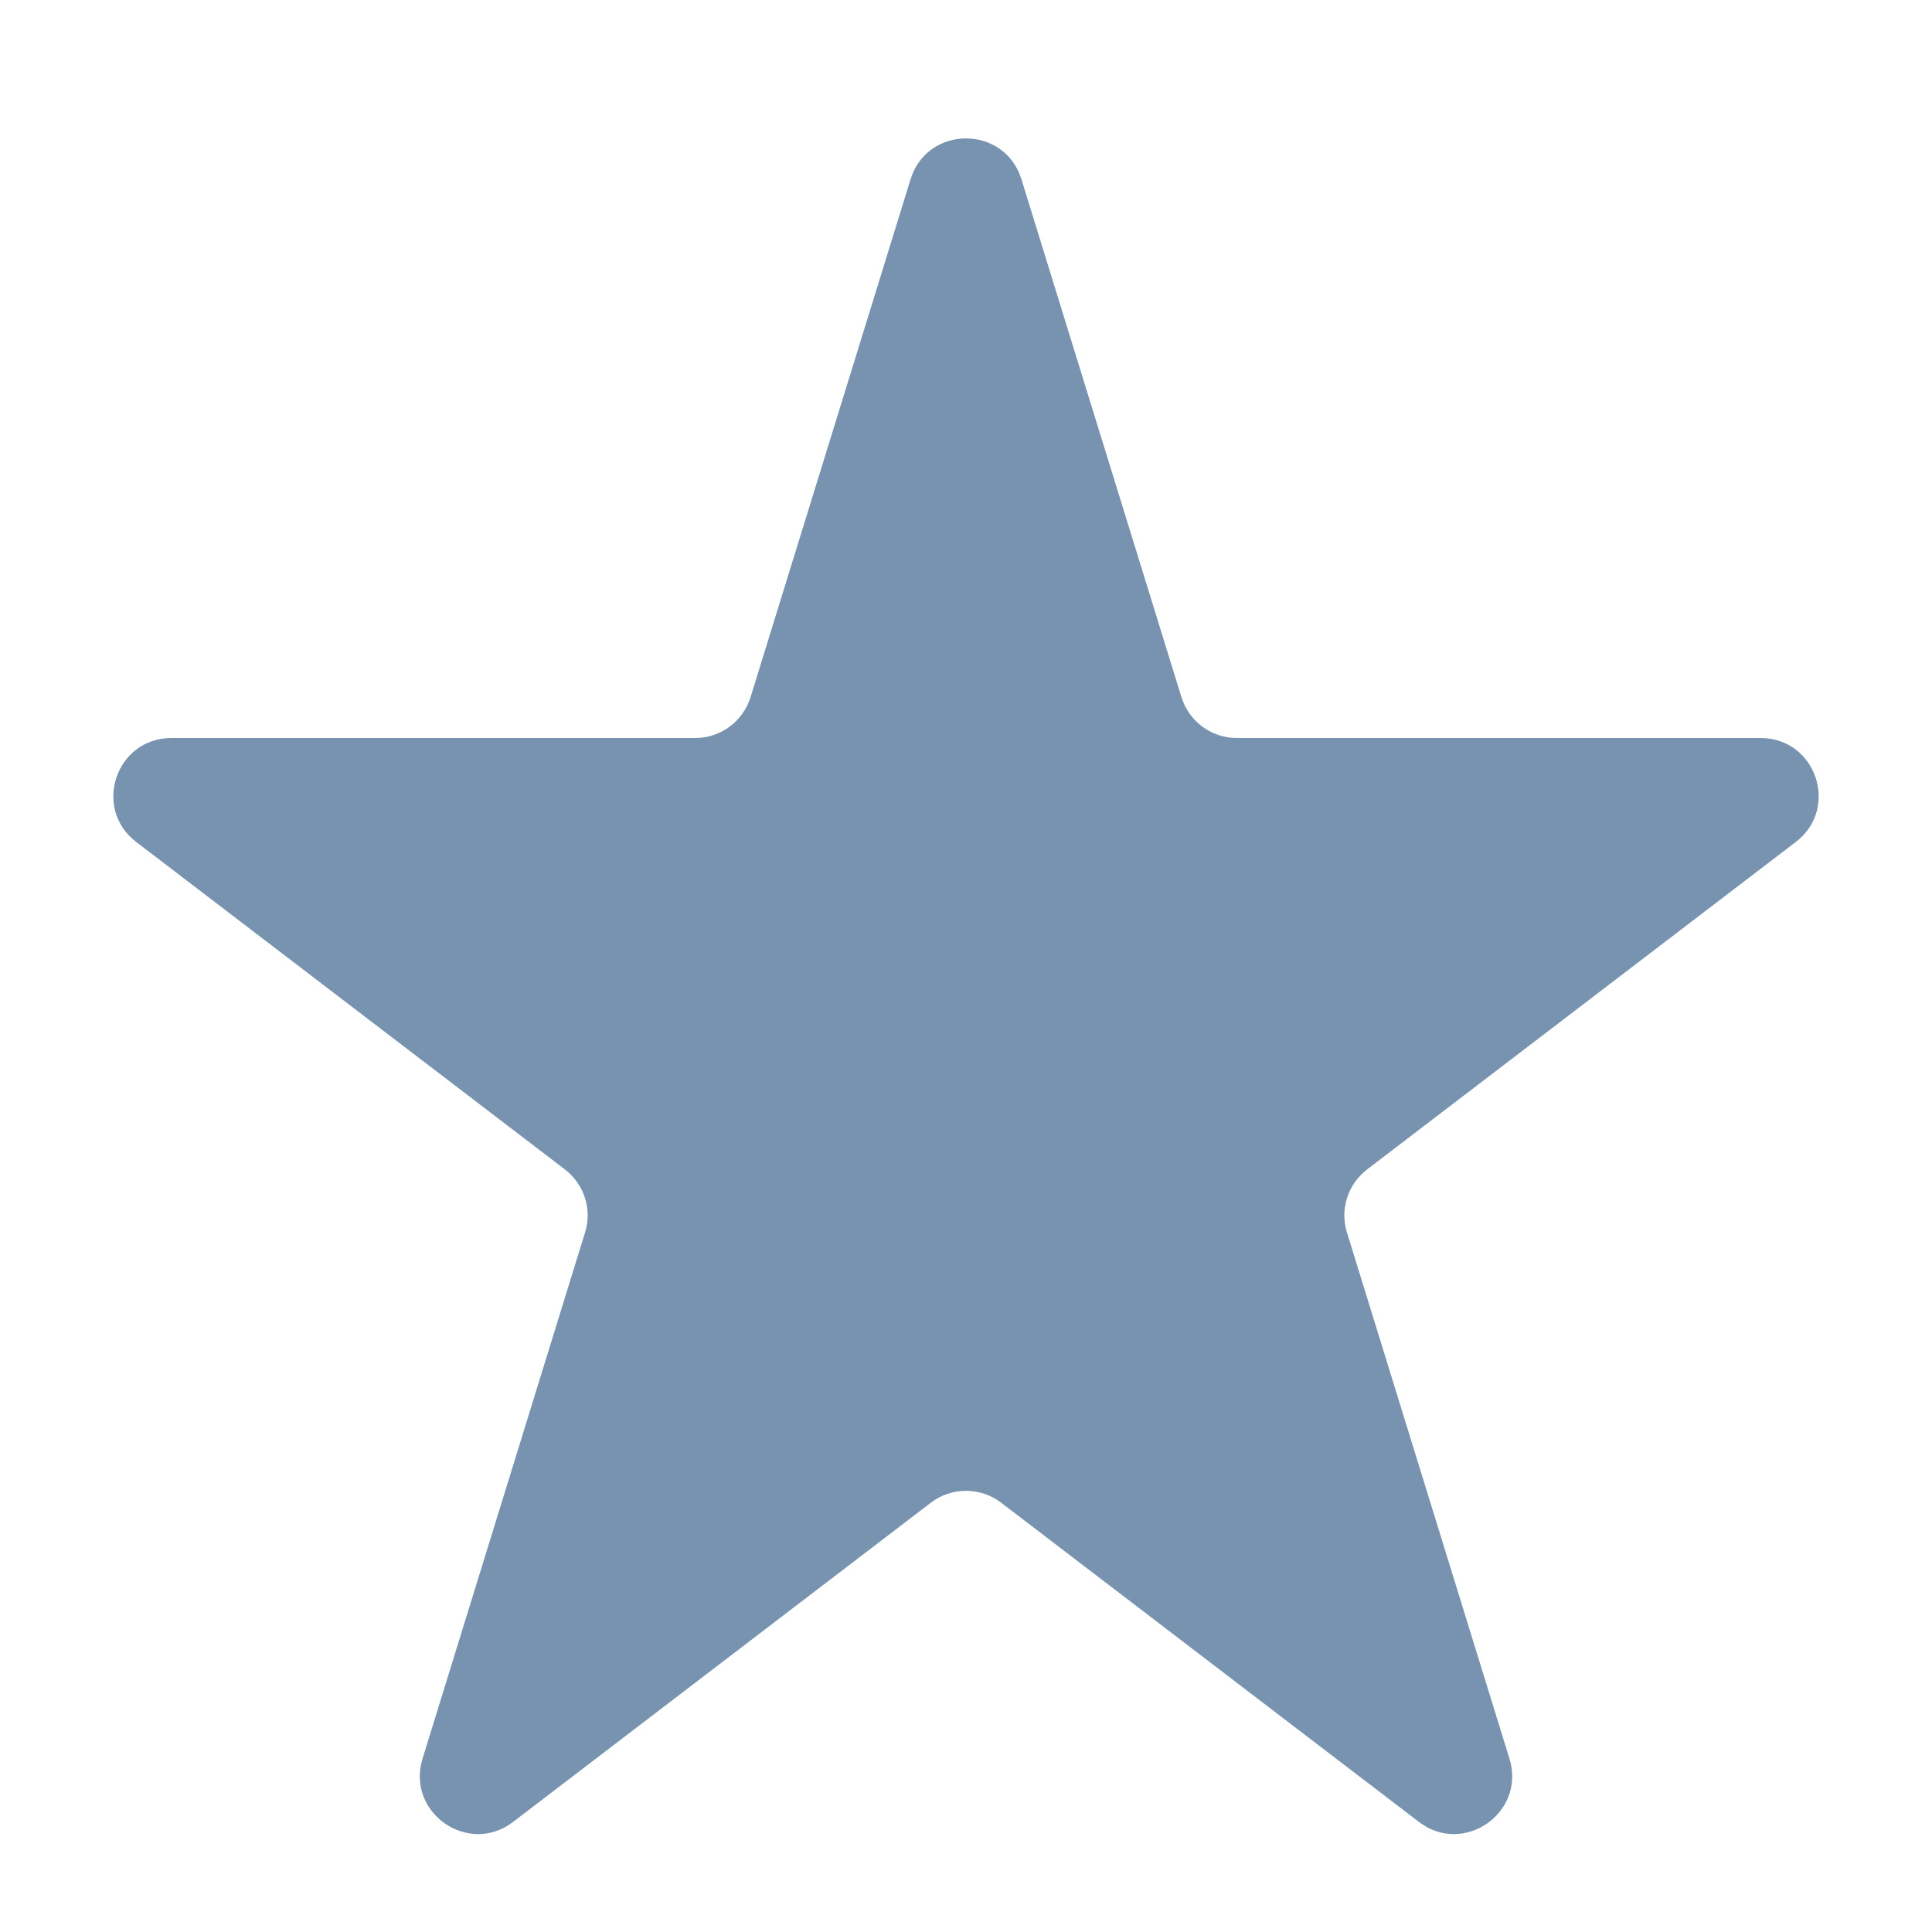
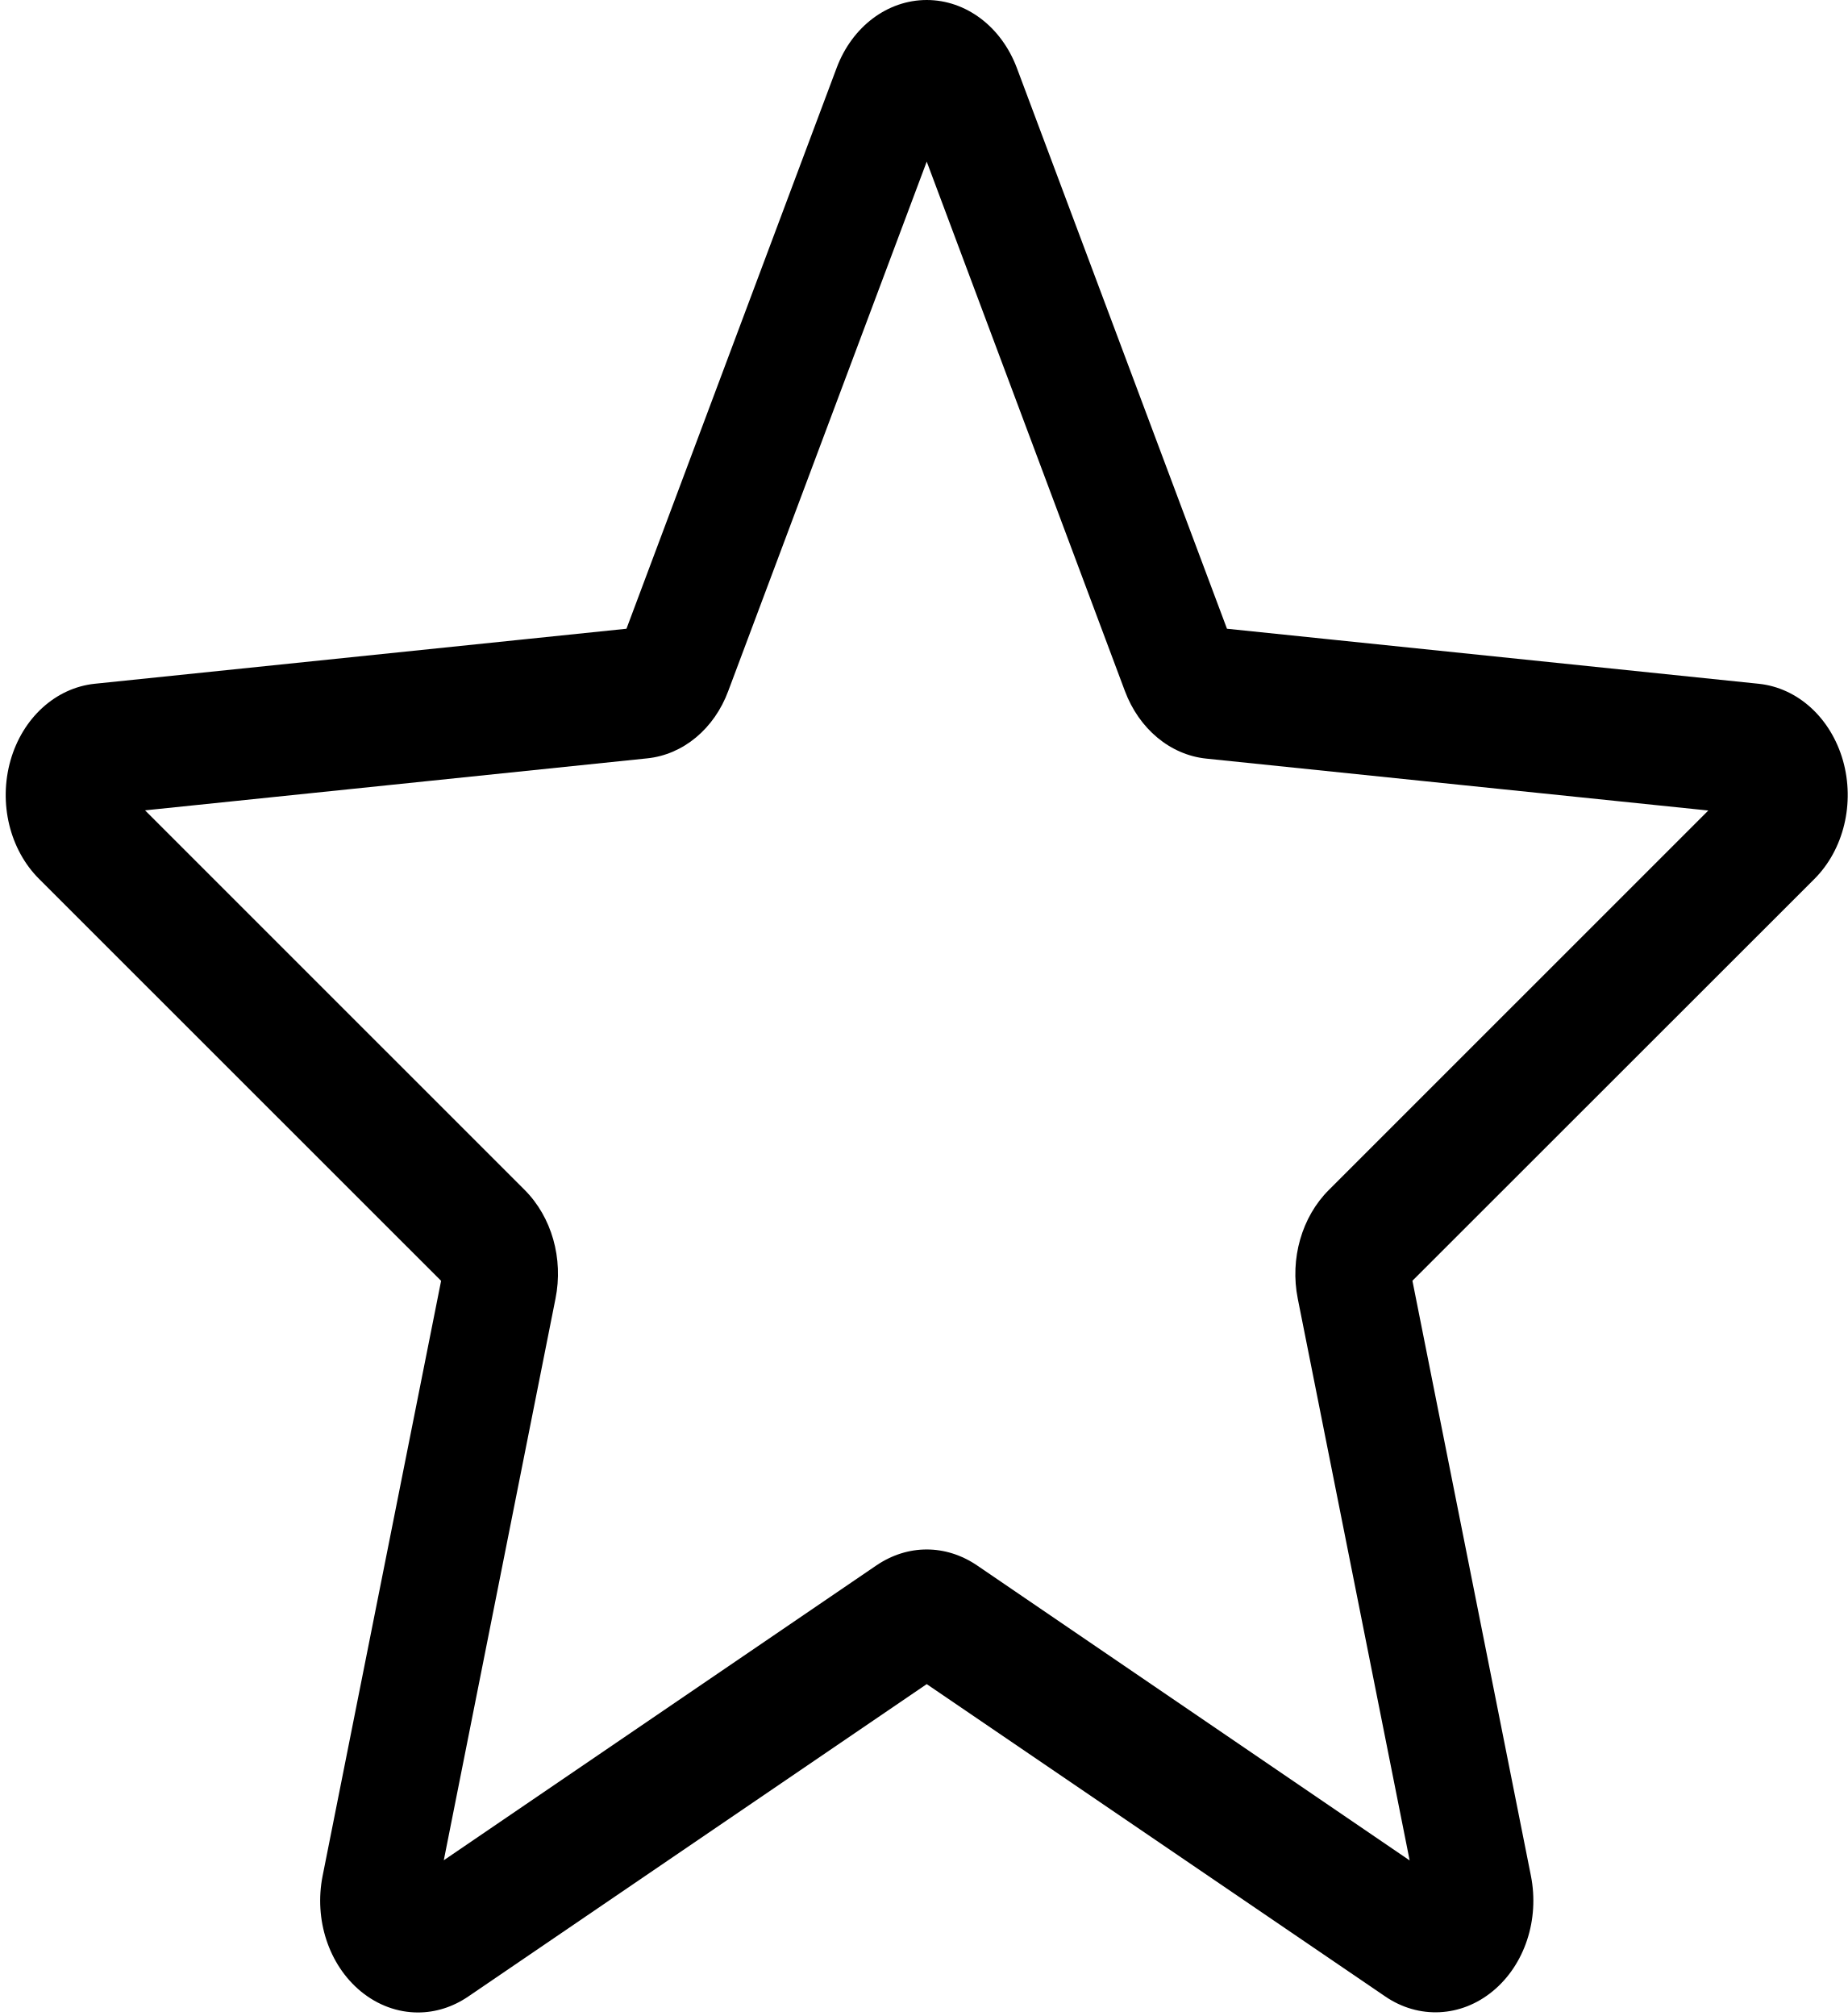
- <svg xmlns="http://www.w3.org/2000/svg" width="10" height="10" viewBox="0 0 10 10" fill="none">
-   <path d="M4.713 0.928C4.8 0.646 5.2 0.646 5.287 0.928L6.115 3.608C6.154 3.734 6.27 3.82 6.402 3.82H9.113C9.4 3.82 9.523 4.184 9.295 4.358L7.076 6.053C6.976 6.13 6.934 6.26 6.972 6.38L7.813 9.103C7.899 9.382 7.576 9.608 7.344 9.43L5.182 7.778C5.075 7.696 4.925 7.696 4.818 7.778L2.656 9.43C2.424 9.608 2.101 9.382 2.187 9.103L3.028 6.38C3.066 6.26 3.024 6.13 2.924 6.053L0.705 4.358C0.477 4.184 0.6 3.82 0.887 3.82H3.598C3.73 3.82 3.846 3.734 3.885 3.608L4.713 0.928Z" fill="#7793B0" />
+ <svg xmlns="http://www.w3.org/2000/svg" width="22" height="24" viewBox="0 0 22 24" fill="none">
+   <path d="M4.977 23.958C4.736 23.958 4.498 23.873 4.294 23.705C3.915 23.391 3.738 22.853 3.841 22.333L5.252 15.248L0.467 10.465C0.115 10.115 -0.019 9.561 0.125 9.053C0.269 8.547 0.662 8.189 1.128 8.14L7.459 7.485L9.962 0.807C10.146 0.317 10.567 0 11.034 0C11.501 0 11.921 0.317 12.106 0.806L14.609 7.485L20.939 8.14C21.405 8.188 21.798 8.547 21.943 9.053C22.087 9.56 21.953 10.115 21.602 10.465L16.817 15.247L18.228 22.332C18.331 22.853 18.154 23.391 17.774 23.704C17.396 24.016 16.892 24.04 16.493 23.767L11.034 20.049L5.574 23.769C5.39 23.894 5.184 23.958 4.977 23.958ZM11.034 18.446C11.241 18.446 11.447 18.51 11.632 18.635L16.784 22.148L15.452 15.461C15.357 14.985 15.499 14.488 15.822 14.166L20.34 9.649L14.362 9.031C13.932 8.986 13.562 8.677 13.393 8.225L11.034 1.924L8.671 8.226C8.505 8.675 8.135 8.984 7.706 9.028L1.727 9.647L6.245 14.164C6.569 14.487 6.71 14.983 6.614 15.46L5.284 22.146L10.436 18.635C10.621 18.51 10.826 18.446 11.034 18.446ZM7.41 7.614C7.41 7.614 7.41 7.615 7.409 7.616L7.41 7.614ZM14.655 7.611L14.656 7.613C14.656 7.612 14.656 7.612 14.655 7.611Z" fill="black" />
</svg>
